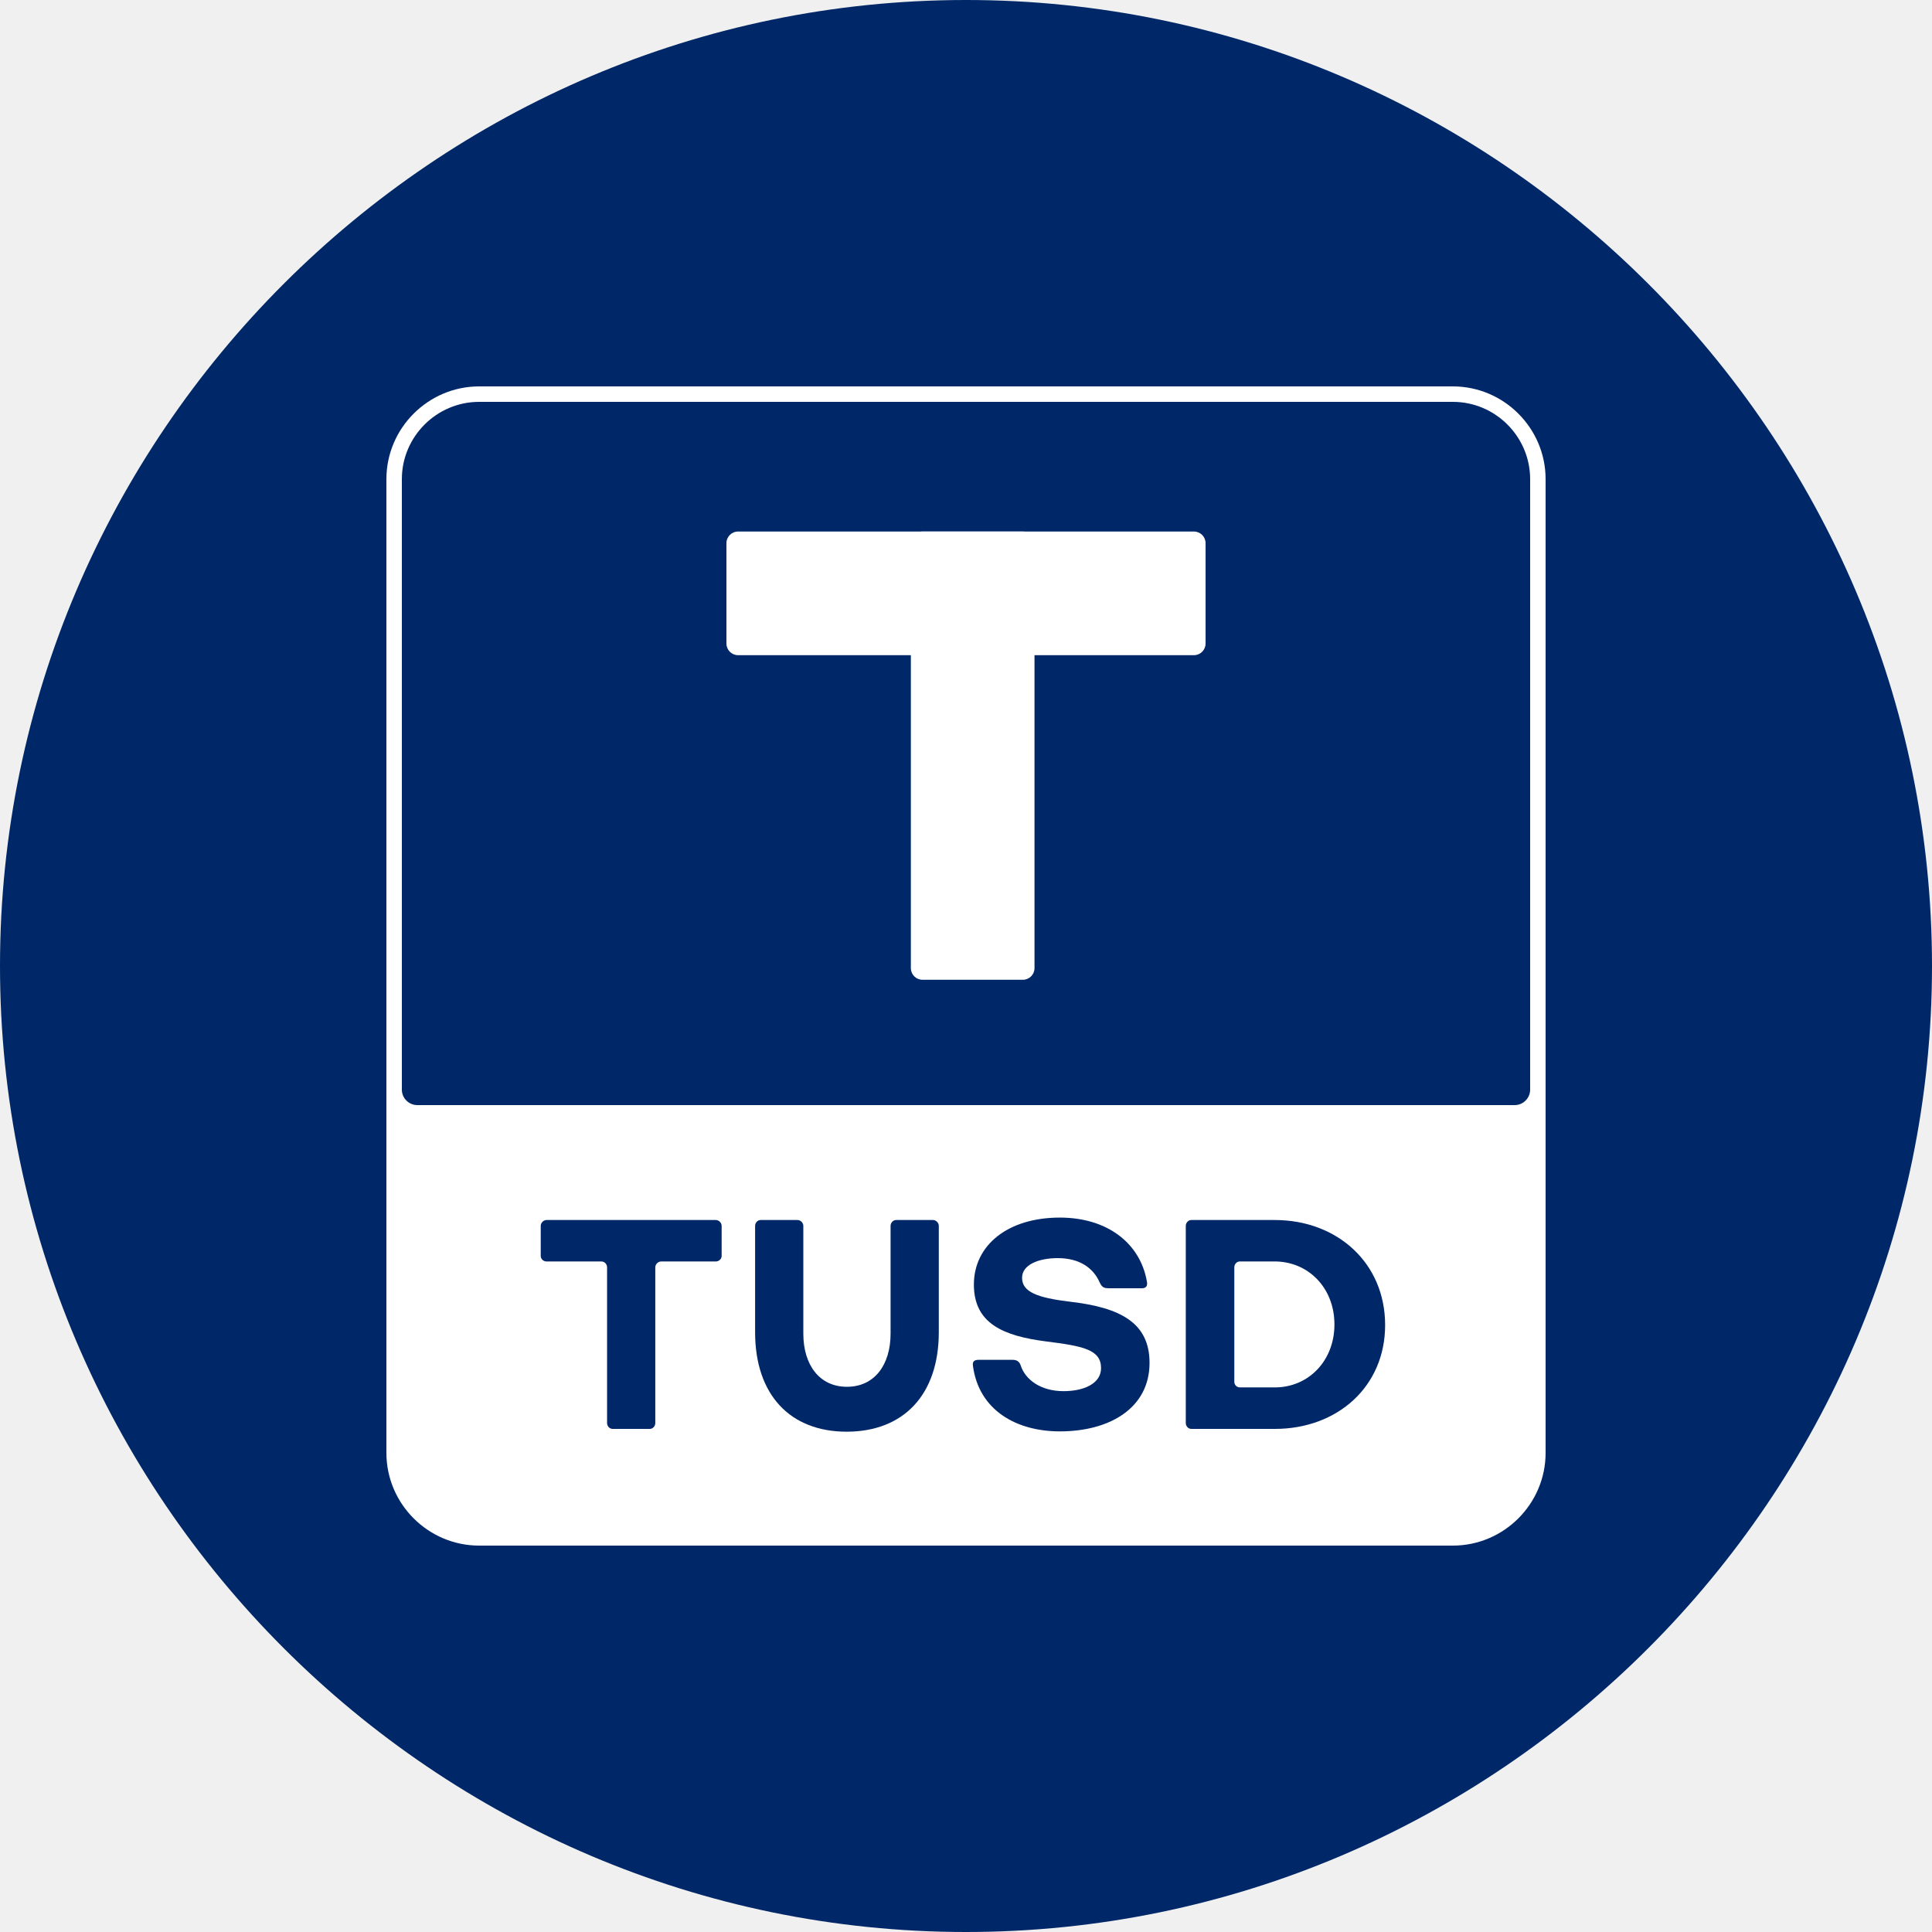
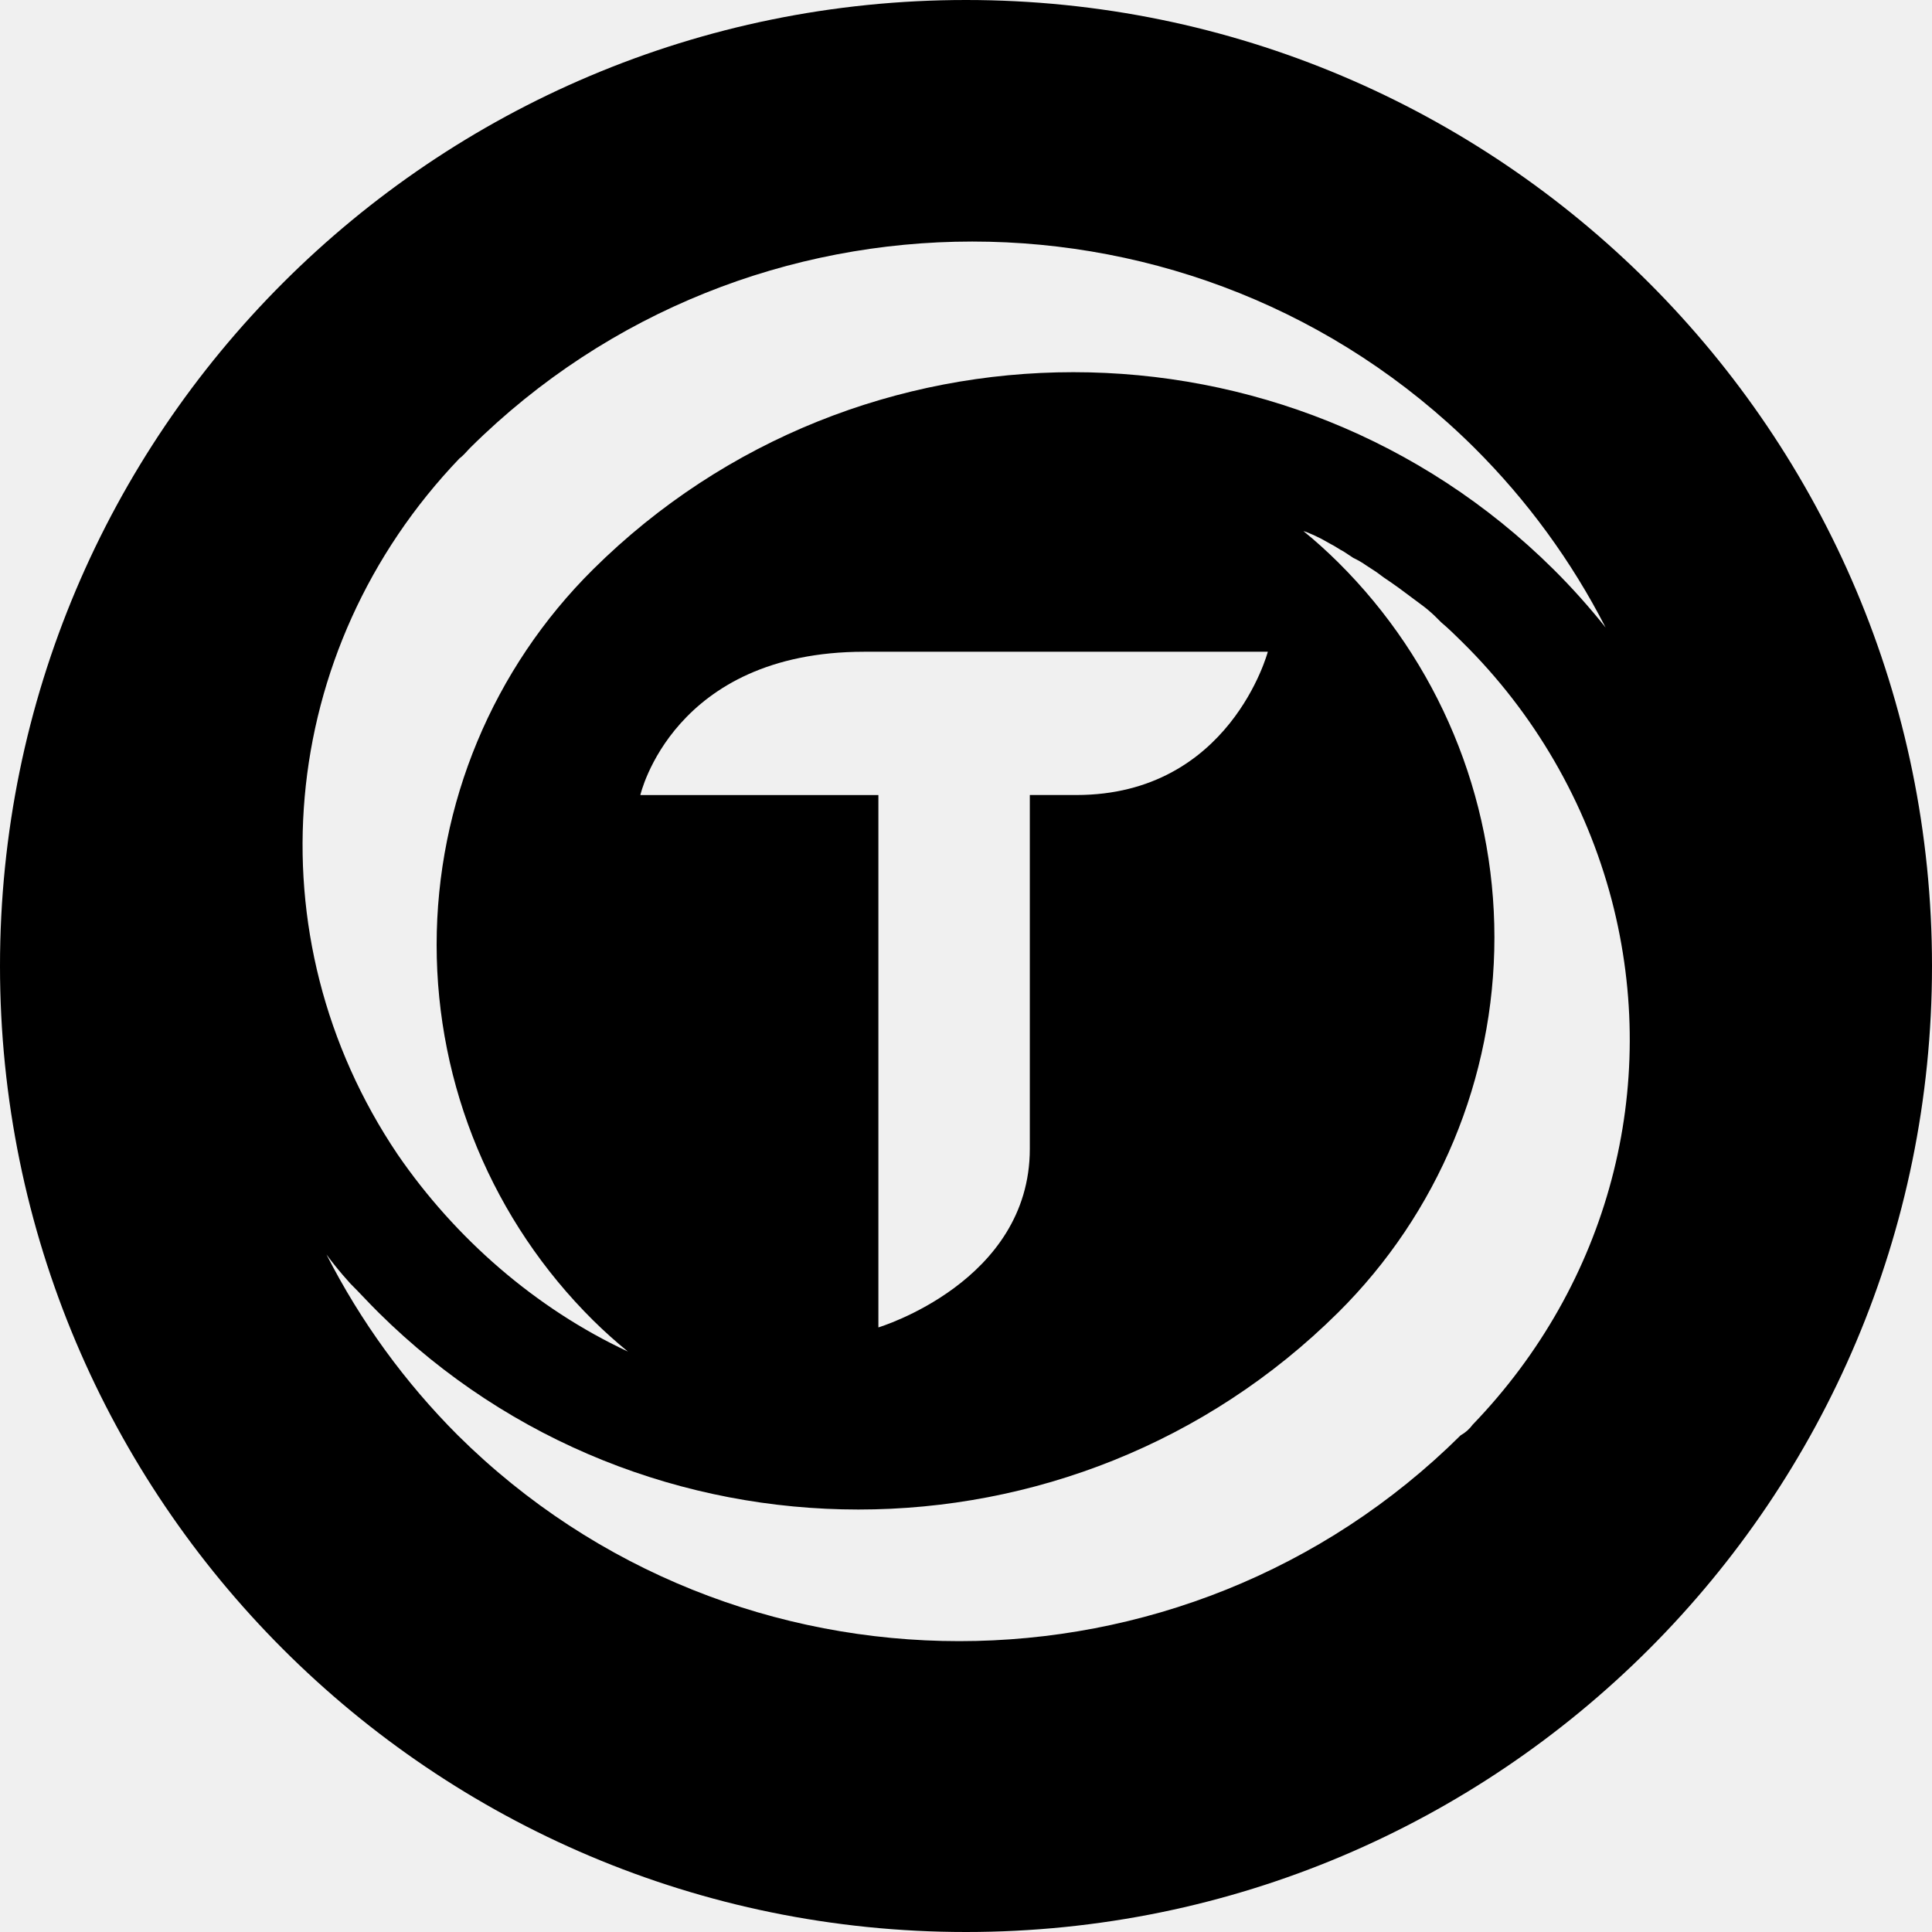
- <svg xmlns="http://www.w3.org/2000/svg" version="1.1" id="TUSD" x="0px" y="0px" viewBox="0 0 500 500" style="enable-background:new 0 0 500 500;" xml:space="preserve">
-   <style type="text/css">
- 	.st0{fill:#002868;}
- 	.st1{fill:#FFFFFF;}
- </style>
-   <path id="Coin_BG" class="st0" d="M250,500L250,500C112.5,500,0,387.5,0,250v0C0,112.5,112.5,0,250,0h0c137.5,0,250,112.5,250,250v0  C500,387.5,387.5,500,250,500z" />
-   <path id="BG_1_" class="st1" d="M376,400H124c-13.2,0-24-10.8-24-24V124c0-13.2,10.8-24,24-24h252c13.2,0,24,10.8,24,24v252  C400,389.2,389.2,400,376,400z" />
-   <g>
-     <path class="st0" d="M158.54,369.8c-0.79,0-1.43-0.72-1.43-1.51v-40.31c0-0.79-0.64-1.51-1.43-1.51h-14.23   c-0.8,0-1.51-0.64-1.51-1.43v-7.79c0-0.79,0.72-1.51,1.51-1.51h43.8c0.79,0,1.51,0.71,1.51,1.51v7.79c0,0.79-0.72,1.43-1.51,1.43   H171.1c-0.79,0-1.51,0.71-1.51,1.51v40.31c0,0.79-0.64,1.51-1.43,1.51H158.54z" />
-     <path class="st0" d="M230.48,317.25c0-0.79,0.64-1.51,1.43-1.51h9.54c0.79,0,1.51,0.71,1.51,1.51v27.51   c0,16.3-9.22,25.76-23.85,25.76c-14.55,0-23.69-9.46-23.69-25.76v-27.51c0-0.79,0.64-1.51,1.43-1.51h9.54   c0.79,0,1.51,0.71,1.51,1.51v27.9c0,8.03,4.13,13.75,11.29,13.75s11.29-5.72,11.29-13.75V317.25z" />
-     <path class="st0" d="M286.77,333.39c-1.27,0-1.67-0.48-2.15-1.43c-1.67-3.9-5.33-6.36-10.89-6.36c-5.01,0-9.22,1.75-9.22,5.09   c0,3.66,3.9,5.17,12.48,6.2c13.04,1.51,20.51,5.49,20.51,15.82c0,11.61-10.18,17.73-23.21,17.73c-11.29,0-20.99-5.49-22.5-17.01   c-0.16-1.11,0.4-1.51,1.51-1.51h8.75c1.11,0,1.75,0.48,2.07,1.35c1.19,3.82,5.25,6.76,11.13,6.76c5.17,0,9.7-1.91,9.7-5.96   c0-4.85-4.77-5.72-14.31-6.92c-10.97-1.43-18.6-4.61-18.6-14.71s8.67-17.33,22.26-17.33c12.24,0,20.75,6.6,22.5,16.46   c0.24,1.11-0.08,1.83-1.27,1.83H286.77z" />
-     <path class="st0" d="M308.31,369.8c-0.79,0-1.43-0.72-1.43-1.51v-51.04c0-0.79,0.64-1.51,1.43-1.51h21.62   c16.06,0,28.54,11.05,28.54,27.19c0,15.9-12.32,26.87-28.54,26.87H308.31z M329.93,359.06c8.67,0,15.42-6.84,15.42-16.3   s-6.76-16.3-15.5-16.3h-8.98c-0.79,0-1.43,0.71-1.43,1.51v29.65c0,0.79,0.64,1.43,1.43,1.43H329.93z" />
-   </g>
-   <path id="BG" class="st0" d="M392,286H108c-2.2,0-4-1.8-4-4V124c0-11,9-20,20-20h252c11,0,20,9,20,20v158  C396,284.2,394.2,286,392,286z" />
-   <path id="_x7C_" class="st1" d="M264.73,253.56h-26c-1.65,0-3-1.35-3-3v-110c0-1.65,1.35-3,3-3h26c1.65,0,3,1.35,3,3v110  C267.73,252.21,266.38,253.56,264.73,253.56z" />
-   <path id="_x2014_" class="st1" d="M309,169.56H191c-1.65,0-3-1.35-3-3v-26c0-1.65,1.35-3,3-3h118c1.65,0,3,1.35,3,3v26  C312,168.21,310.65,169.56,309,169.56z" />
-   <g>
- </g>
-   <g>
- </g>
-   <g>
- </g>
-   <g>
- </g>
-   <g>
- </g>
-   <g>
- </g>
+ <svg xmlns="http://www.w3.org/2000/svg" fill="#000000" width="800px" height="800px" viewBox="0 0 32 32">
+   <path d="M16 32C7.163 32 0 24.837 0 16S7.163 0 16 0s16 7.163 16 16-7.163 16-16 16zm1.057-12.972v-5.86h.77c2.545 0 3.172-2.373 3.172-2.373h-6.683c-3.172 0-3.71 2.374-3.71 2.374h3.943v8.817s2.508-.753 2.508-2.958zm7.338 4.566c2.248-2.336 3.11-5.58 2.301-8.683a9.339 9.339 0 00-2.48-4.28c-.108-.106-.216-.214-.342-.32l-.108-.107a2.185 2.185 0 00-.234-.196l-.144-.107-.215-.16-.127-.09a4.15 4.15 0 01-.251-.178l-.163-.106a1.38 1.38 0 00-.215-.125l-.162-.107c-.072-.036-.144-.09-.216-.125l-.162-.09a2.52 2.52 0 00-.234-.106l-.055-.018c.198.16.395.339.575.517a8.75 8.75 0 010 12.427c-4.386 4.35-11.505 4.35-15.893 0-.162-.16-.306-.32-.467-.48l-.126-.143a5.762 5.762 0 01-.27-.339 11.856 11.856 0 002.176 2.995c4.584 4.546 12.026 4.546 16.61 0a.614.614 0 00.202-.18zM10.4 22.386a8.168 8.168 0 01-.576-.517 8.758 8.758 0 010-12.439c4.391-4.354 11.516-4.354 15.907 0 .306.304.593.625.863.964a11.784 11.784 0 00-2.177-2.98c-4.588-4.551-12.038-4.551-16.626 0-.054.053-.108.125-.18.178-3.041 3.177-3.455 7.924-1.025 11.529.954 1.39 2.284 2.55 3.814 3.265z" />
</svg>
